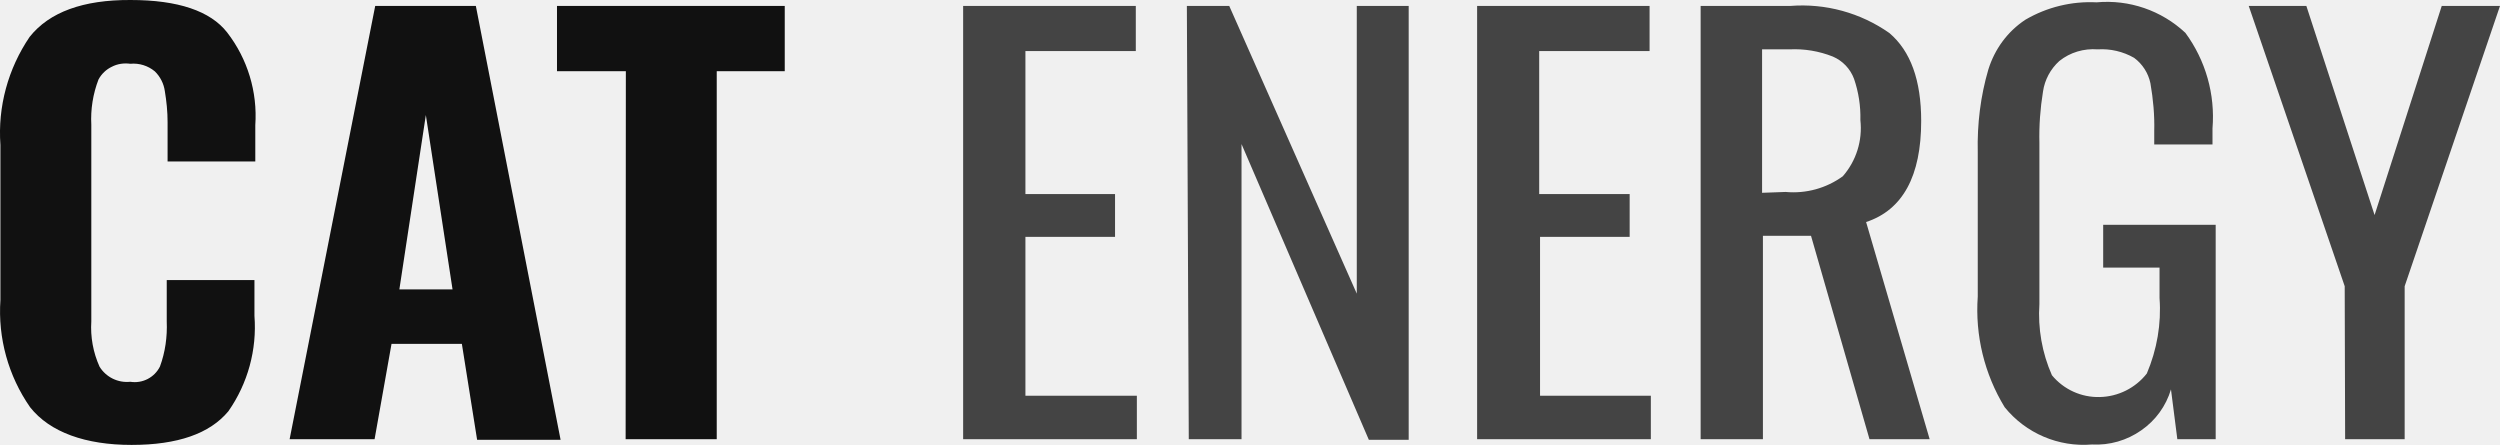
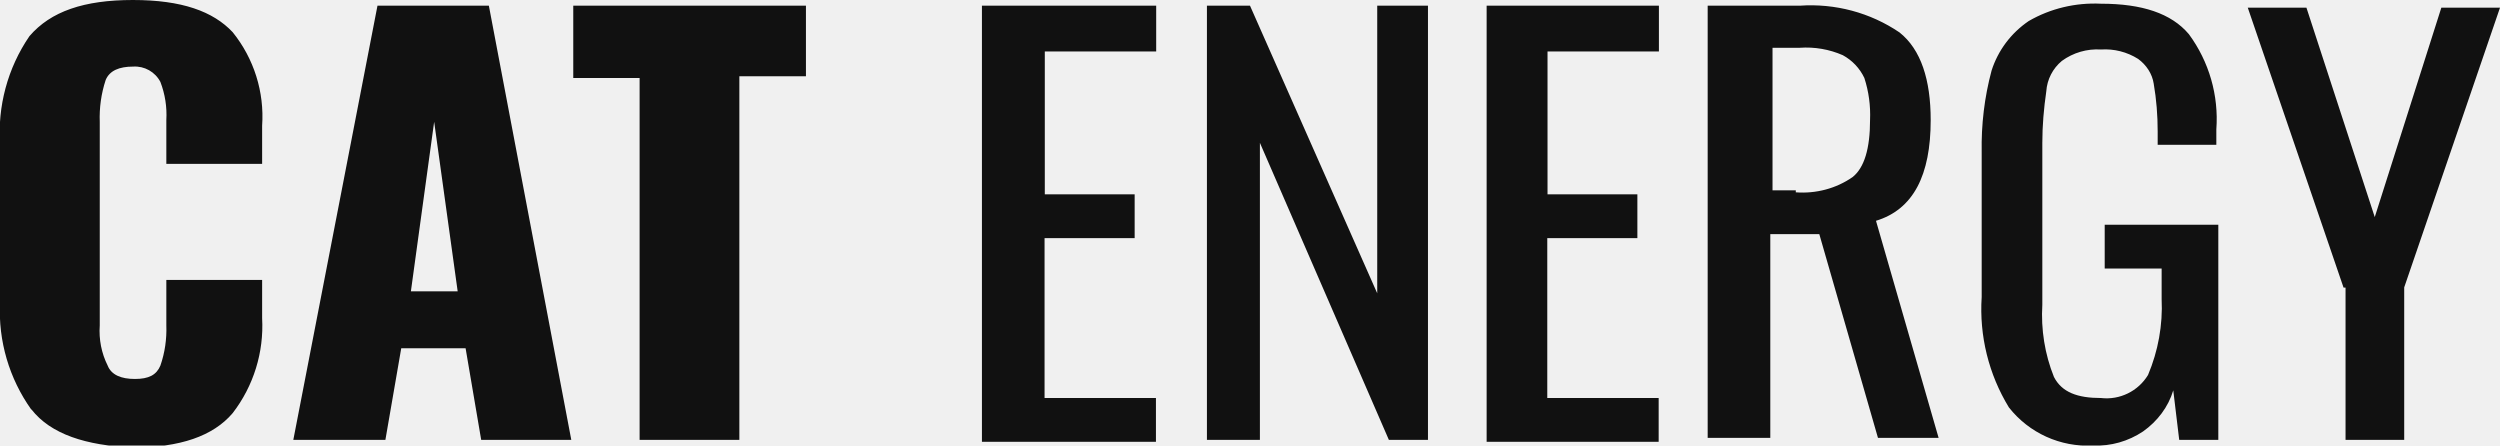
- <svg xmlns="http://www.w3.org/2000/svg" viewBox="0 0 118 21" fill="none">
-   <path d="M1.42 19.22a7.92 7.92 0 0 1-1.4-5.06v-7.32c-.13-1.8.36-3.6 1.38-5.1.93-1.17 2.52-1.75 4.76-1.74 2.25 0 3.77.52 4.56 1.53a6.43 6.43 0 0 1 1.33 4.38v1.71h-4.14v-1.86c0-.49-.05-.98-.13-1.46a1.62 1.62 0 0 0-.47-.93 1.58 1.58 0 0 0-1.16-.36c-.3-.04-.6 0-.87.14a1.4 1.4 0 0 0-.63.6 5.2 5.2 0 0 0-.34 2.14v9.28a4.5 4.5 0 0 0 .39 2.14 1.52 1.52 0 0 0 1.45.71 1.33 1.33 0 0 0 1.4-.72c.25-.68.35-1.4.32-2.13v-1.95h4.14v1.69a6.93 6.93 0 0 1-1.23 4.5c-.88 1.06-2.4 1.59-4.57 1.59-2.16 0-3.85-.59-4.79-1.78Zm16.28-18.94h4.76l4 20.48h-3.94l-.72-4.53h-3.32l-.8 4.5h-4.01l4.04-20.45Zm3.66 13.38-1.26-8.23-1.25 8.23h2.51Zm8.18-10.3h-3.25v-3.08h10.75v3.08h-3.21v17.37h-4.3l.01-17.37Z" fill="#111" />
-   <path d="M45.46.28h8.15v2.13h-5.21v6.75h4.23v2.02h-4.23v7.5h5.26v2.05h-8.2v-20.45Zm10.56 0h2l6.02 13.58v-13.58h2.45v20.48h-1.88l-6.01-13.96v13.93h-2.49l-.09-20.45Zm13.7 0h8.14v2.13h-5.21v6.75h4.27v2.02h-4.23v7.5h5.23v2.05h-8.2v-20.45Zm10.55 0h4.23a7.16 7.16 0 0 1 4.68 1.28c1 .85 1.5 2.23 1.5 4.15 0 2.6-.87 4.2-2.6 4.77l3 10.25h-2.84l-2.76-9.6h-2.27v9.6h-2.94v-20.45Zm4.01 8.78c.97.09 1.93-.18 2.7-.74a3.45 3.45 0 0 0 .83-2.65 5.56 5.56 0 0 0-.3-1.95 1.84 1.84 0 0 0-1-1.05 4.89 4.89 0 0 0-2.05-.34h-1.29v6.77l1.11-.04Zm10.34 10.16a8.82 8.82 0 0 1-1.27-5.22v-6.82c-.03-1.32.13-2.64.5-3.9.3-.96.9-1.79 1.75-2.35a6.05 6.05 0 0 1 3.36-.82 5.41 5.41 0 0 1 4.19 1.44 6.69 6.69 0 0 1 1.28 4.51v.76h-2.75v-.63c.02-.76-.05-1.51-.18-2.26a2 2 0 0 0-.77-1.2 3.07 3.07 0 0 0-1.72-.4c-.65-.05-1.3.14-1.81.55-.42.38-.69.89-.77 1.44-.13.8-.19 1.61-.17 2.43v7.6a7.15 7.15 0 0 0 .59 3.36 2.83 2.83 0 0 0 2.26 1.03 2.9 2.9 0 0 0 2.22-1.11c.48-1.13.69-2.35.6-3.56v-1.44h-2.66v-2.02h5.31v10.12h-1.81l-.3-2.35a3.6 3.6 0 0 1-1.4 1.93 3.7 3.7 0 0 1-2.33.67 4.79 4.79 0 0 1-4.12-1.76Zm16.05-5.71-4.53-13.23h2.72l3.22 9.87 3.17-9.87h2.75l-4.5 13.23v7.22h-2.81l-.02-7.22Z" fill="#444" />
+ <svg xmlns="http://www.w3.org/2000/svg" viewBox="0 0 101 18" fill="none">
+   <g clip-path="url(#a)" fill="#111">
+     <path d="M1.26 16.54a6.86 6.86 0 0 1-1.26-4.3v-6.4c-.1-1.54.3-3.08 1.19-4.38.86-1 2.2-1.46 4.18-1.46 1.98 0 3.24.46 4.03 1.3a5.42 5.42 0 0 1 1.19 3.78v1.54h-3.87v-1.77a3.7 3.7 0 0 0-.24-1.54 1.16 1.16 0 0 0-1.1-.62c-.56 0-.95.16-1.11.54a4.85 4.85 0 0 0-.24 1.7v8.22c-.04.56.07 1.12.32 1.62.15.38.55.54 1.1.54.56 0 .87-.16 1.03-.54.18-.52.26-1.07.24-1.62v-1.84h3.87v1.54a5.77 5.77 0 0 1-1.19 3.84c-.79.93-2.13 1.39-4.03 1.39-1.9-.08-3.32-.54-4.1-1.54Zm13.99-16.31h4.5l3.33 17.54h-3.64l-.63-3.7h-2.6l-.64 3.7h-3.72l3.4-17.54Zm3.24 11.54-.95-6.85-.94 6.85h1.9Zm7.35-8.62h-2.68v-2.92h9.4v2.85h-2.69v14.69h-4.03v-14.62Zm13.91-2.92h6.96v1.85h-4.5v5.77h3.63v1.77h-3.64v6.46h4.5v1.77h-7.03v-17.62h.08Zm9.01 0h1.74l5.14 11.62v-11.62h2.05v17.54h-1.58l-5.21-12v12h-2.14v-17.54Zm11.3 0h6.96v1.85h-4.5v5.77h3.63v1.77h-3.64v6.46h4.5v1.77h-6.95v-17.62Zm9.01 0h3.64c1.43-.1 2.85.28 4.03 1.08.87.69 1.26 1.92 1.26 3.54 0 2.23-.7 3.61-2.21 4.07l2.53 8.77h-2.45l-2.37-8.23h-1.98v8.23h-2.53v-17.46h.08Zm3.48 7.54c.81.06 1.63-.15 2.3-.62.47-.38.7-1.15.7-2.3a4.85 4.85 0 0 0-.23-1.7 2.04 2.04 0 0 0-.87-.92 3.69 3.69 0 0 0-1.74-.3h-1.1v5.76h.94v.08Zm8.61 8.69a7.61 7.61 0 0 1-1.1-4.46v-5.85c-.02-1.11.11-2.22.4-3.3.26-.81.78-1.51 1.5-2 .88-.51 1.9-.75 2.92-.7 1.66 0 2.84.39 3.55 1.23a5.77 5.77 0 0 1 1.11 3.85v.62h-2.37v-.54c0-.65-.05-1.29-.16-1.93-.06-.4-.3-.76-.63-1a2.5 2.5 0 0 0-1.5-.38 2.42 2.42 0 0 0-1.58.46 1.75 1.75 0 0 0-.63 1.23c-.1.69-.16 1.38-.16 2.08v6.54c-.06 1 .1 2 .47 2.92.32.62.95.85 1.9.85a1.96 1.96 0 0 0 1.9-.93c.41-.97.6-2.02.55-3.07v-1.23h-2.3v-1.77h4.59v8.69h-1.58l-.24-2c-.2.67-.64 1.25-1.22 1.66-.6.4-1.3.6-2.02.57a4.05 4.05 0 0 1-3.4-1.54Zm13.52-4.84-3.87-11.31h2.37l2.76 8.46 2.69-8.46h2.37l-3.87 11.3v6.16h-2.37v-6.15h-.08Z" />
+   </g>
+   <defs>
+     <clipPath id="a">
+       <path fill="#fff" d="M0 0h101v18h-101z" />
+     </clipPath>
+   </defs>
</svg>
